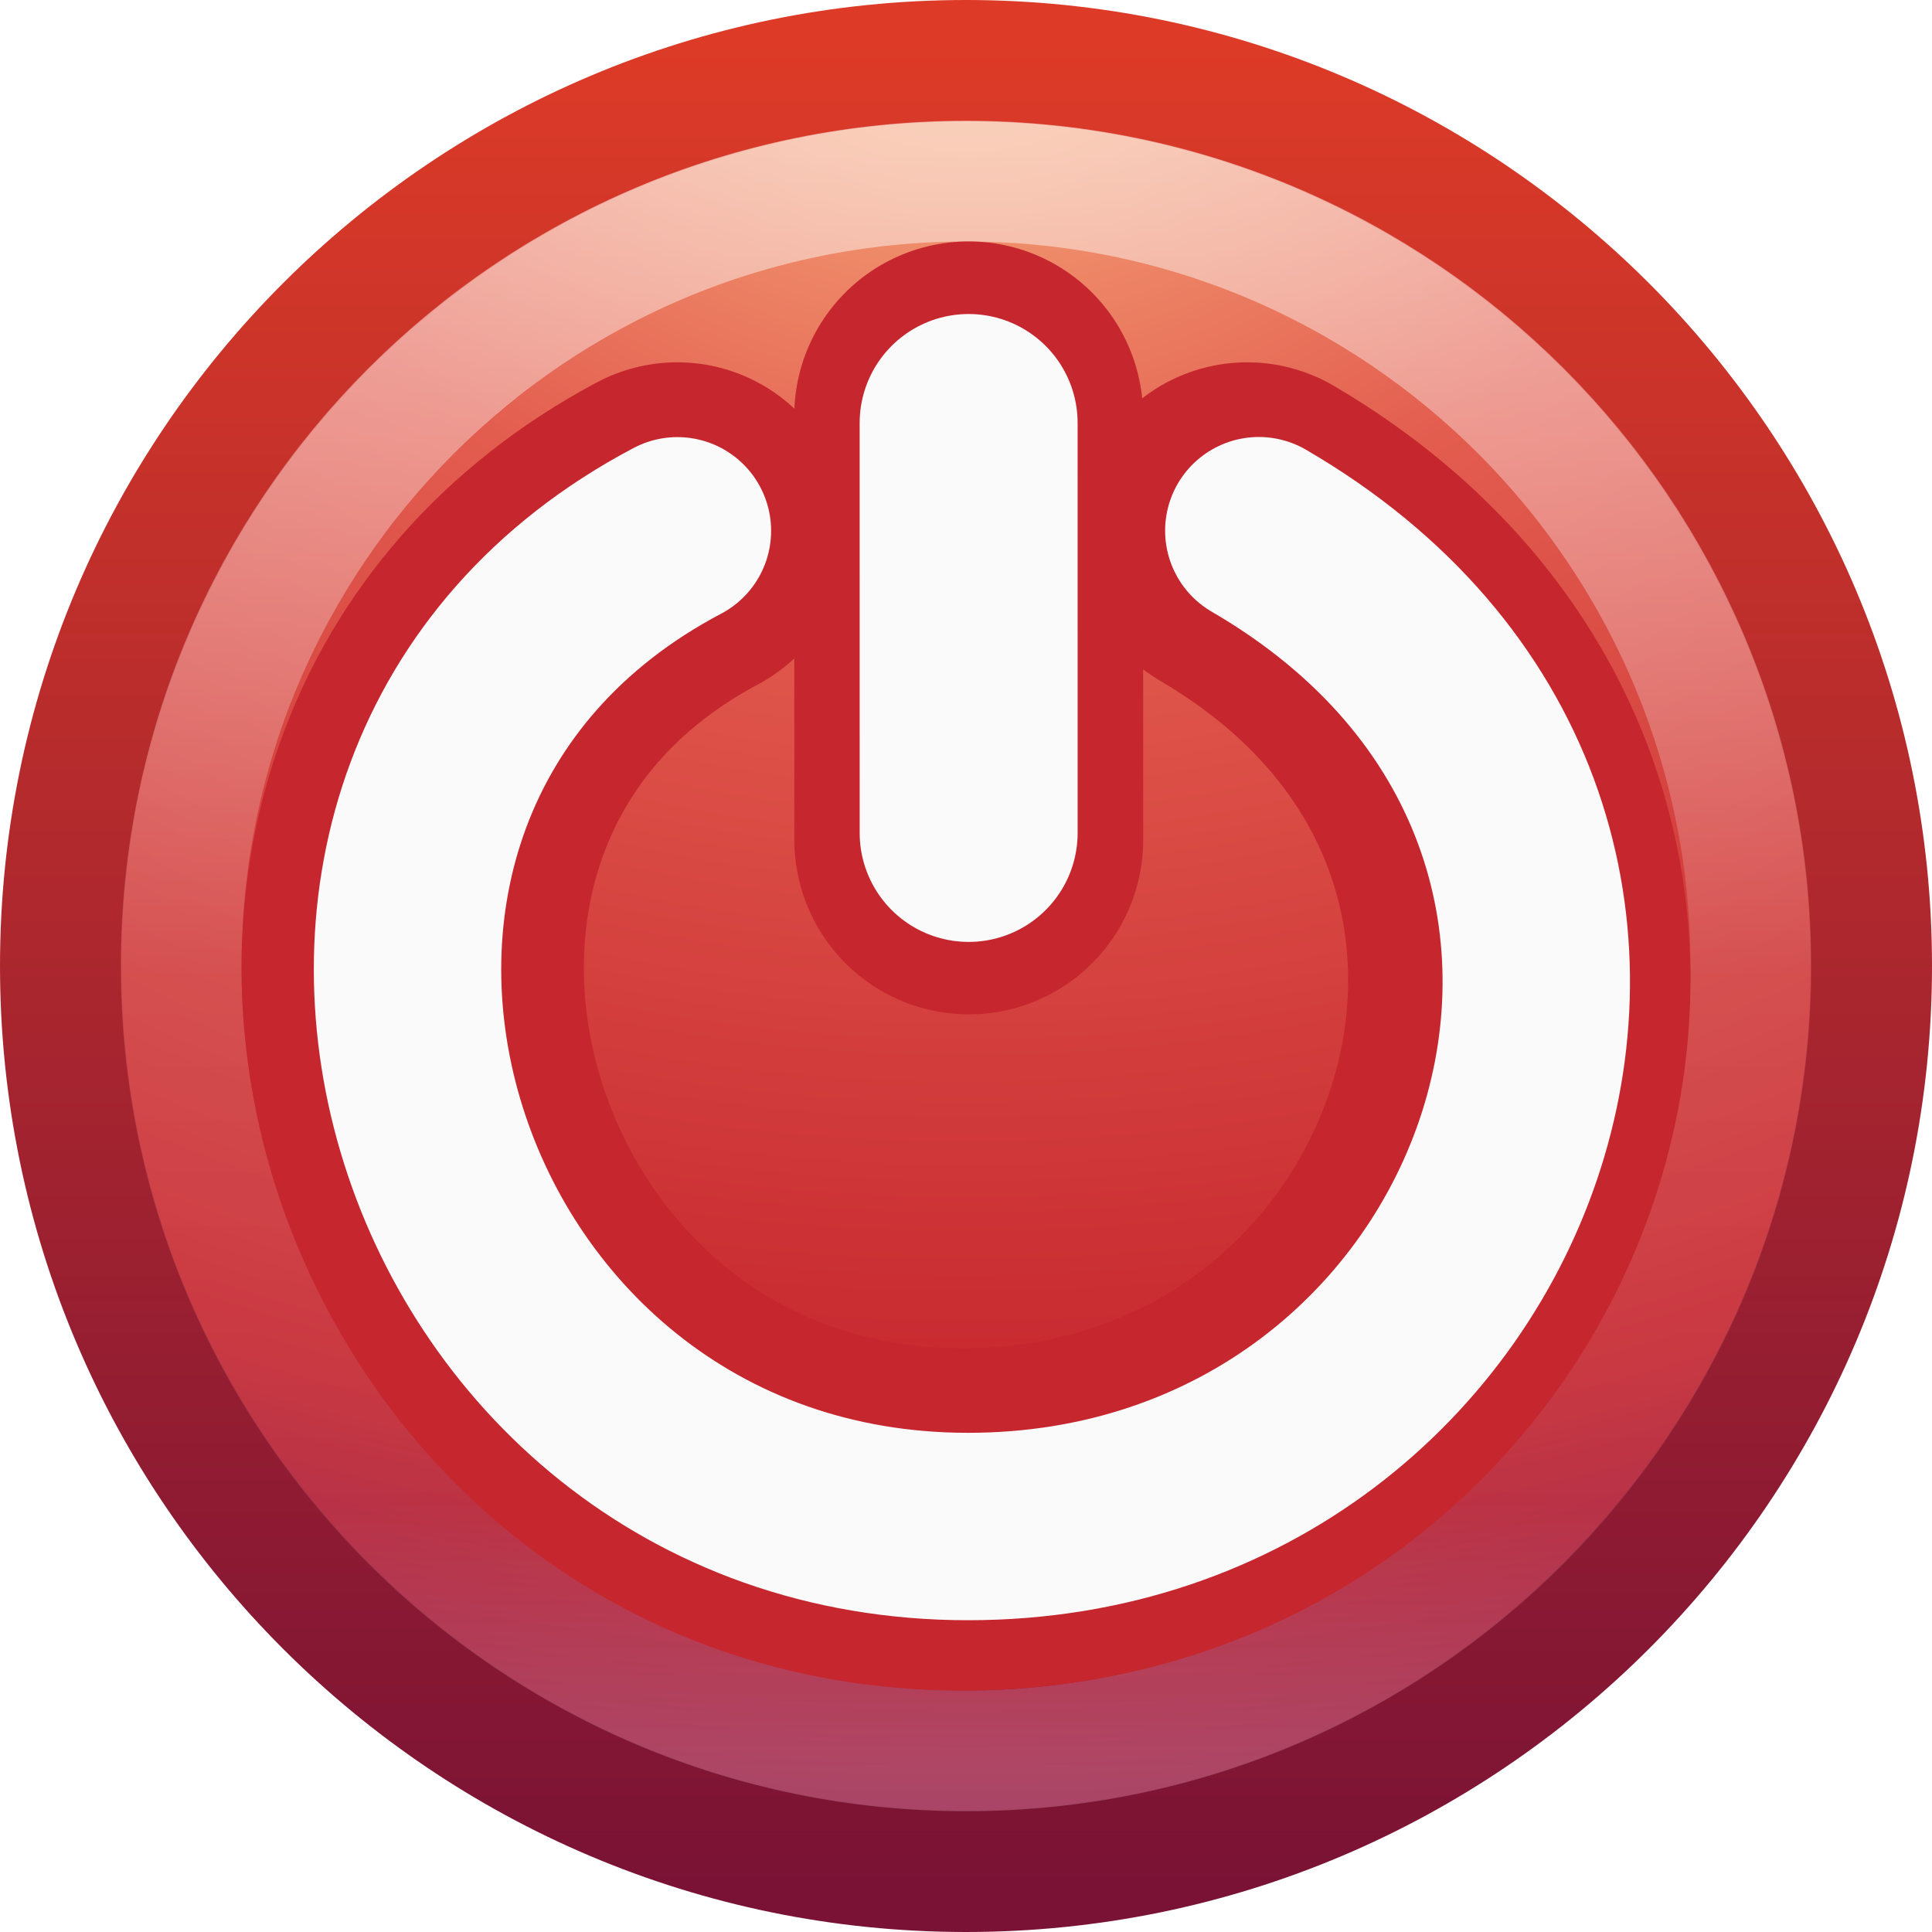
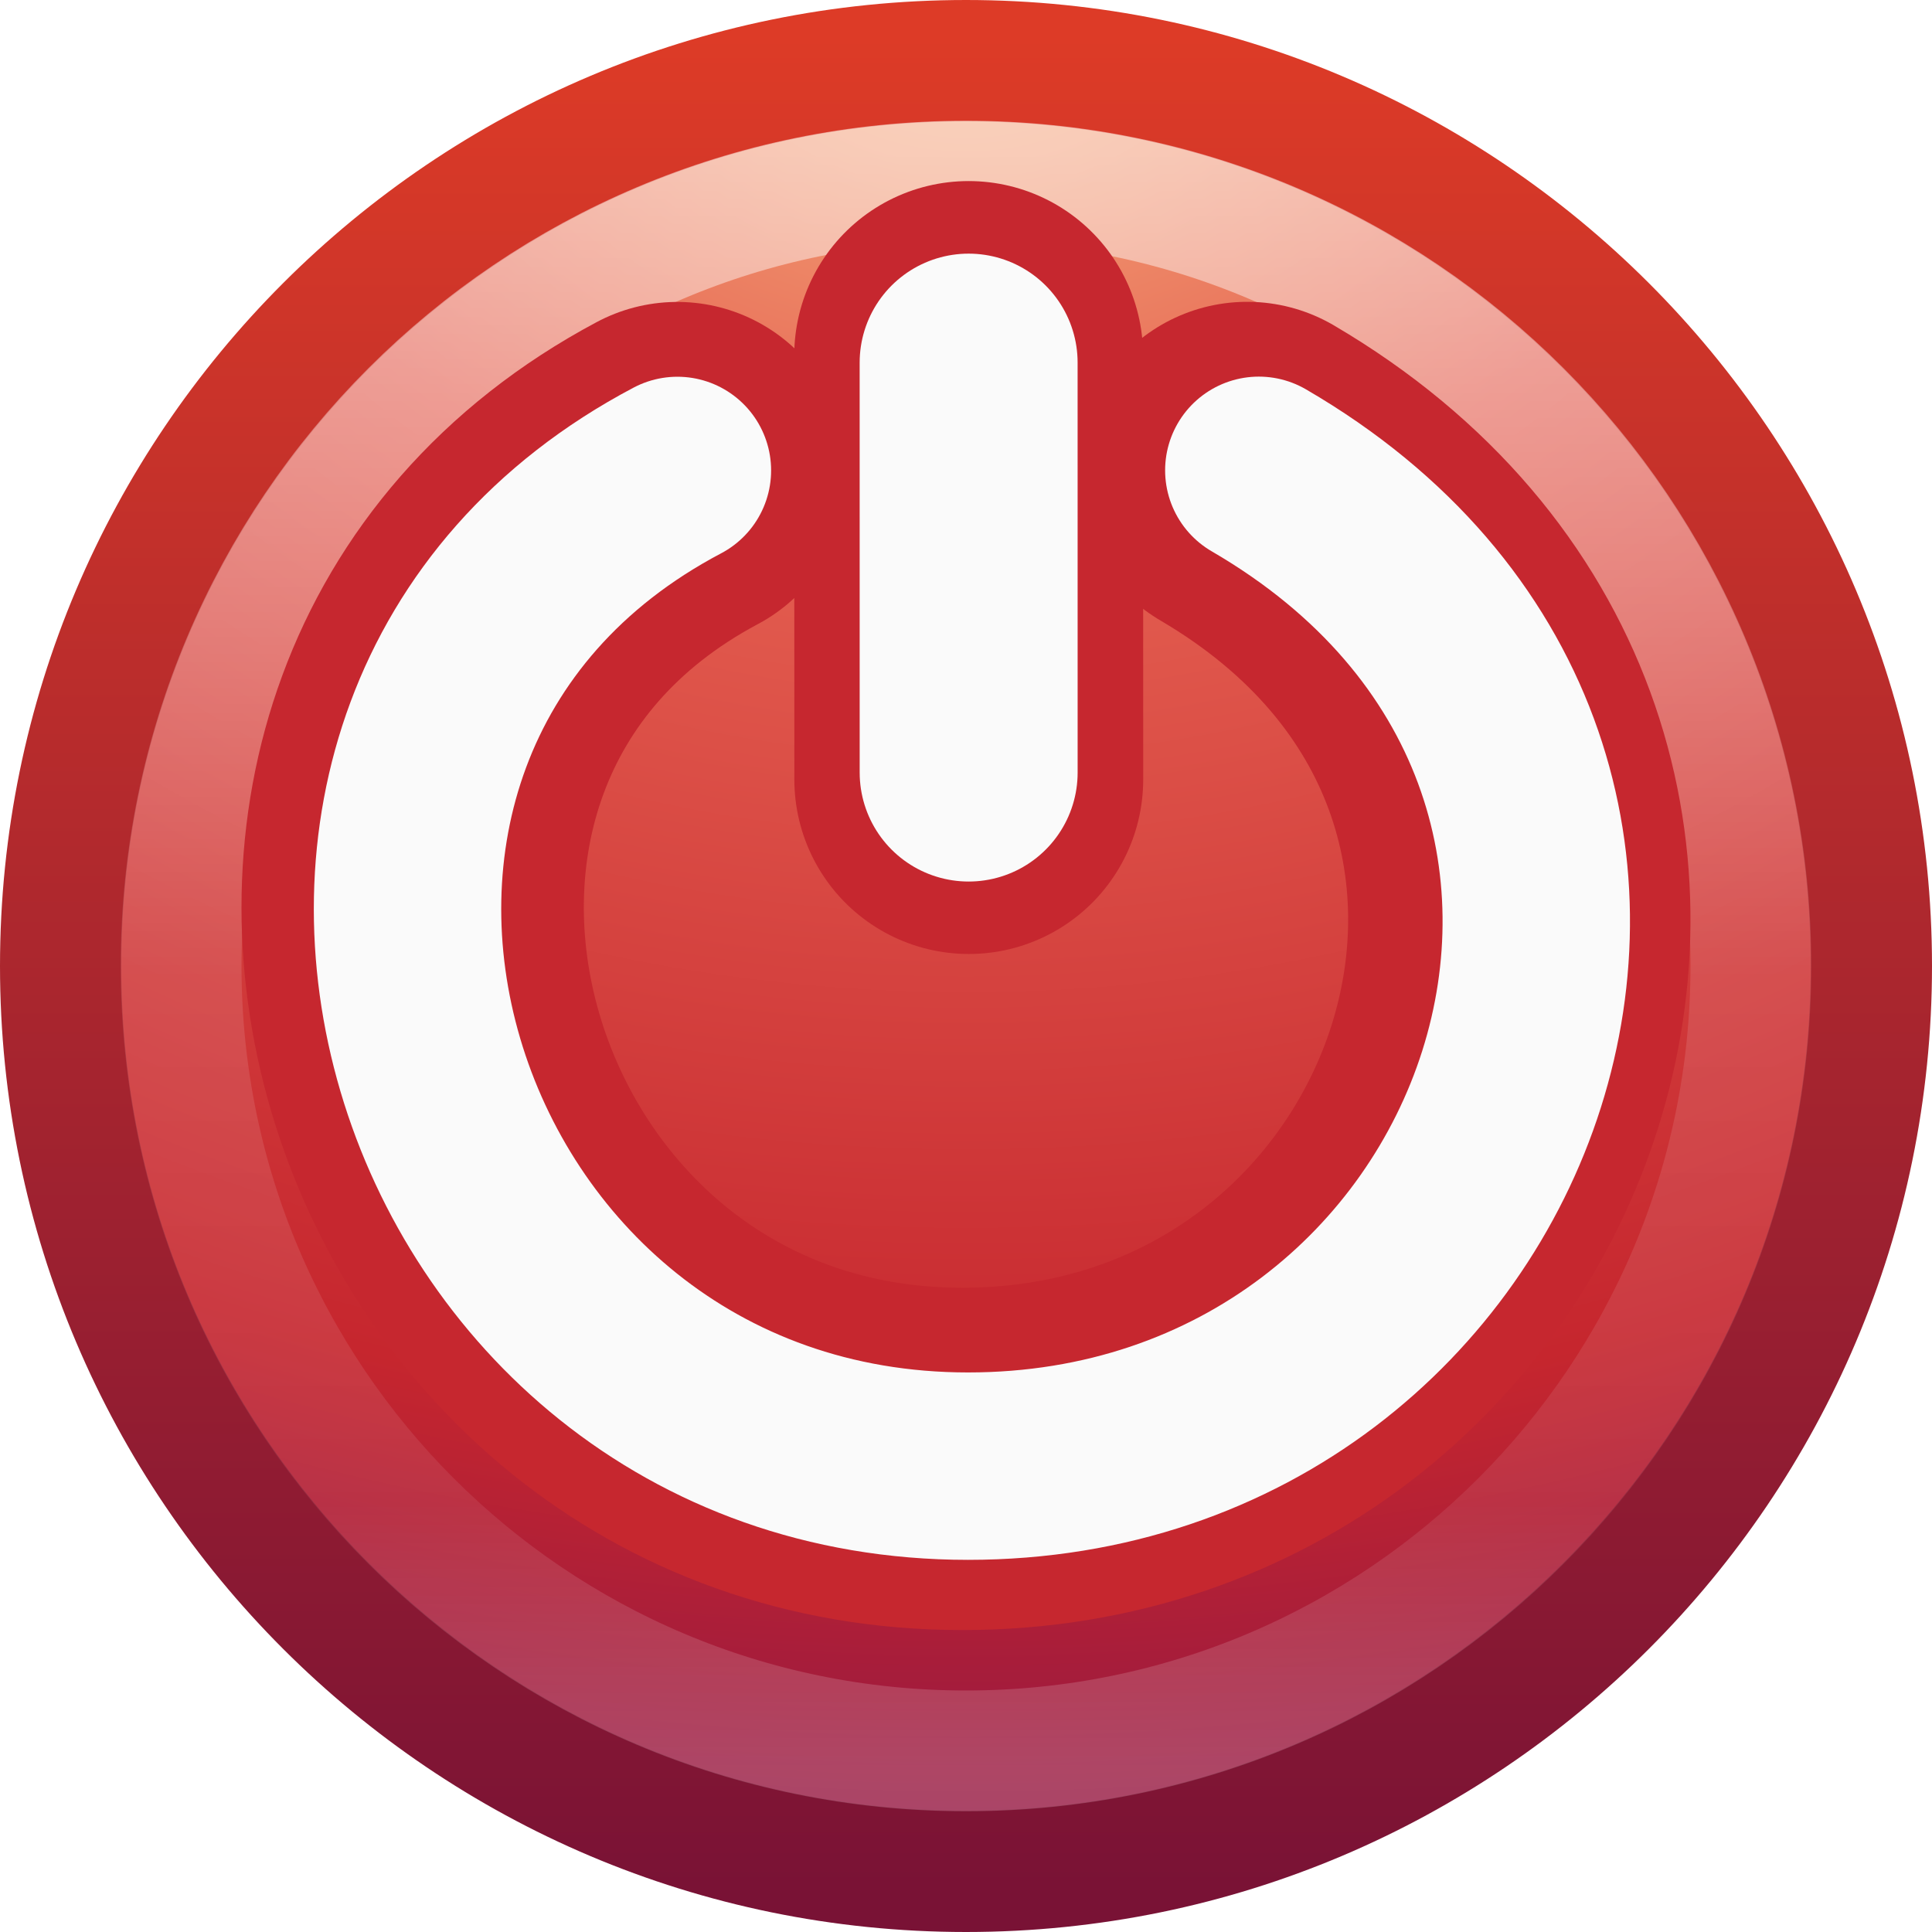
<svg xmlns="http://www.w3.org/2000/svg" xmlns:xlink="http://www.w3.org/1999/xlink" width="16px" height="16px" id="svg3033" version="1.1">
  <defs id="defs3035">
    <linearGradient y2="44.341" x2="71.204" y1="6.238" x1="71.204" gradientTransform="matrix(0.3513514,0,0,0.3513514,-17.20367,-0.9093003)" gradientUnits="userSpaceOnUse" id="linearGradient3280" xlink:href="#linearGradient4011" />
    <linearGradient id="linearGradient4011">
      <stop id="stop4013" style="stop-color:#ffffff;stop-opacity:1;" offset="0" />
      <stop offset="0.508" style="stop-color:#ffffff;stop-opacity:0.235;" id="stop4015" />
      <stop id="stop4017" style="stop-color:#ffffff;stop-opacity:0.157;" offset="0.835" />
      <stop id="stop4019" style="stop-color:#ffffff;stop-opacity:0.392;" offset="1" />
    </linearGradient>
    <linearGradient id="linearGradient3242">
      <stop id="stop3244" style="stop-color:#f8b17e;stop-opacity:1" offset="0" />
      <stop id="stop3246" style="stop-color:#e35d4f;stop-opacity:1" offset="0.262" />
      <stop id="stop3248" style="stop-color:#c6262e;stop-opacity:1" offset="0.661" />
      <stop id="stop3250" style="stop-color:#690b54;stop-opacity:1" offset="1" />
    </linearGradient>
    <linearGradient id="linearGradient2490">
      <stop id="stop2492" style="stop-color:#791235;stop-opacity:1" offset="0" />
      <stop id="stop2494" style="stop-color:#dd3b27;stop-opacity:1" offset="1" />
    </linearGradient>
    <radialGradient r="20.397" fy="3.99" fx="23.896" cy="3.99" cx="23.896" gradientTransform="matrix(0,0.8796593,-1.161135,0,12.63293,-21.08413)" gradientUnits="userSpaceOnUse" id="radialGradient3029" xlink:href="#linearGradient3242" />
    <linearGradient y2="3.082" x2="18.379" y1="44.98" x1="18.379" gradientTransform="matrix(0.3685738,0,0,0.3685738,-0.84577,-0.8457699)" gradientUnits="userSpaceOnUse" id="linearGradient3031" xlink:href="#linearGradient2490" />
  </defs>
  <g id="layer1">
    <path d="m 8,0.502 c -4.137,0 -7.498,3.361 -7.498,7.498 0,4.137 3.361,7.498 7.498,7.498 4.137,0 7.498,-3.361 7.498,-7.498 0,-4.137 -3.361,-7.498 -7.498,-7.498 z" id="path2555" style="fill:url(#radialGradient3029);fill-opacity:1;stroke:url(#linearGradient3031);stroke-width:1.004;stroke-linecap:round;stroke-linejoin:round;stroke-miterlimit:4;stroke-opacity:1;stroke-dasharray:none;stroke-dashoffset:0" />
    <path style="opacity:0.5;color:#000000;fill:none;stroke:url(#linearGradient3280);stroke-width:1;stroke-linecap:round;stroke-linejoin:round;stroke-miterlimit:4;stroke-opacity:1;stroke-dasharray:none;stroke-dashoffset:0;marker:none;visibility:visible;display:inline;overflow:visible;enable-background:accumulate" id="path8655-6" d="M 14.5,8 C 14.5,11.59 11.59,14.5 8,14.5 4.41,14.5 1.5,11.59 1.5,8 1.5,4.41 4.41,1.5 8,1.5 11.59,1.5 14.5,4.41 14.5,8 l 0,0 z" />
-     <path style="fill:none;stroke:#c6272f;stroke-width:2.835;stroke-linecap:round;stroke-linejoin:miter;stroke-miterlimit:4;stroke-opacity:1;stroke-dasharray:none;stroke-dashoffset:0;marker:none;visibility:visible;display:inline;overflow:visible" id="path7267" d="m 5.609,4.418 c -3.964,2.112 -2.172,8.165 2.36,8.165 4.485,0 6.495,-5.738 2.36,-8.165" />
-     <path style="fill:none;stroke:#fafafa;stroke-width:1.552;stroke-linecap:round;stroke-linejoin:miter;stroke-miterlimit:0;stroke-opacity:1;stroke-dasharray:none;stroke-dashoffset:0;marker:none;visibility:visible;display:inline;overflow:visible" id="path10579" d="M 5.61,4.396 C 1.566,6.529 3.395,12.642 8.017,12.642 c 4.575,0 6.625,-5.796 2.408,-8.247" />
-     <path style="fill:none;stroke:#c6272f;stroke-width:2.889;stroke-linecap:round;stroke-linejoin:miter;stroke-miterlimit:0;stroke-opacity:1;stroke-dasharray:none;stroke-dashoffset:0;marker:none;visibility:visible;display:inline;overflow:visible;enable-background:new" id="path7269" d="M 8.023,6.956 8.022,3.444" />
-     <path style="fill:none;stroke:#fafafa;stroke-width:1.805;stroke-linecap:round;stroke-linejoin:miter;stroke-miterlimit:0;stroke-opacity:1;stroke-dasharray:none;stroke-dashoffset:0;marker:none;visibility:visible;display:inline;overflow:visible" id="path10581" d="m 8.022,6.898 -1.98e-4,-3.395" />
+     <path style="fill:none;stroke:#c6272f;stroke-width:2.835;stroke-linecap:round;stroke-linejoin:miter;stroke-miterlimit:4;stroke-opacity:1;stroke-dasharray:none;stroke-dashoffset:0;marker:none;visibility:visible;display:inline;overflow:visible" id="path7267" d="M 5.609,3.918 C 1.644,6.03 3.437,12.082 7.969,12.082 c 4.485,0 6.495,-5.738 2.36,-8.165" />
+     <path style="fill:none;stroke:#fafafa;stroke-width:1.552;stroke-linecap:round;stroke-linejoin:miter;stroke-miterlimit:0;stroke-opacity:1;stroke-dasharray:none;stroke-dashoffset:0;marker:none;visibility:visible;display:inline;overflow:visible" id="path10579" d="M 5.61,3.896 C 1.566,6.029 3.395,12.142 8.017,12.142 c 4.575,0 6.625,-5.796 2.408,-8.247" />
+     <path style="fill:none;stroke:#c6272f;stroke-width:2.889;stroke-linecap:round;stroke-linejoin:miter;stroke-miterlimit:0;stroke-opacity:1;stroke-dasharray:none;stroke-dashoffset:0;marker:none;visibility:visible;display:inline;overflow:visible;enable-background:new" id="path7269" d="M 8.023,6.456 8.022,2.944" />
+     <path style="fill:none;stroke:#fafafa;stroke-width:1.805;stroke-linecap:round;stroke-linejoin:miter;stroke-miterlimit:0;stroke-opacity:1;stroke-dasharray:none;stroke-dashoffset:0;marker:none;visibility:visible;display:inline;overflow:visible" id="path10581" d="m 8.022,6.398 -1.98e-4,-3.395" />
  </g>
</svg>
